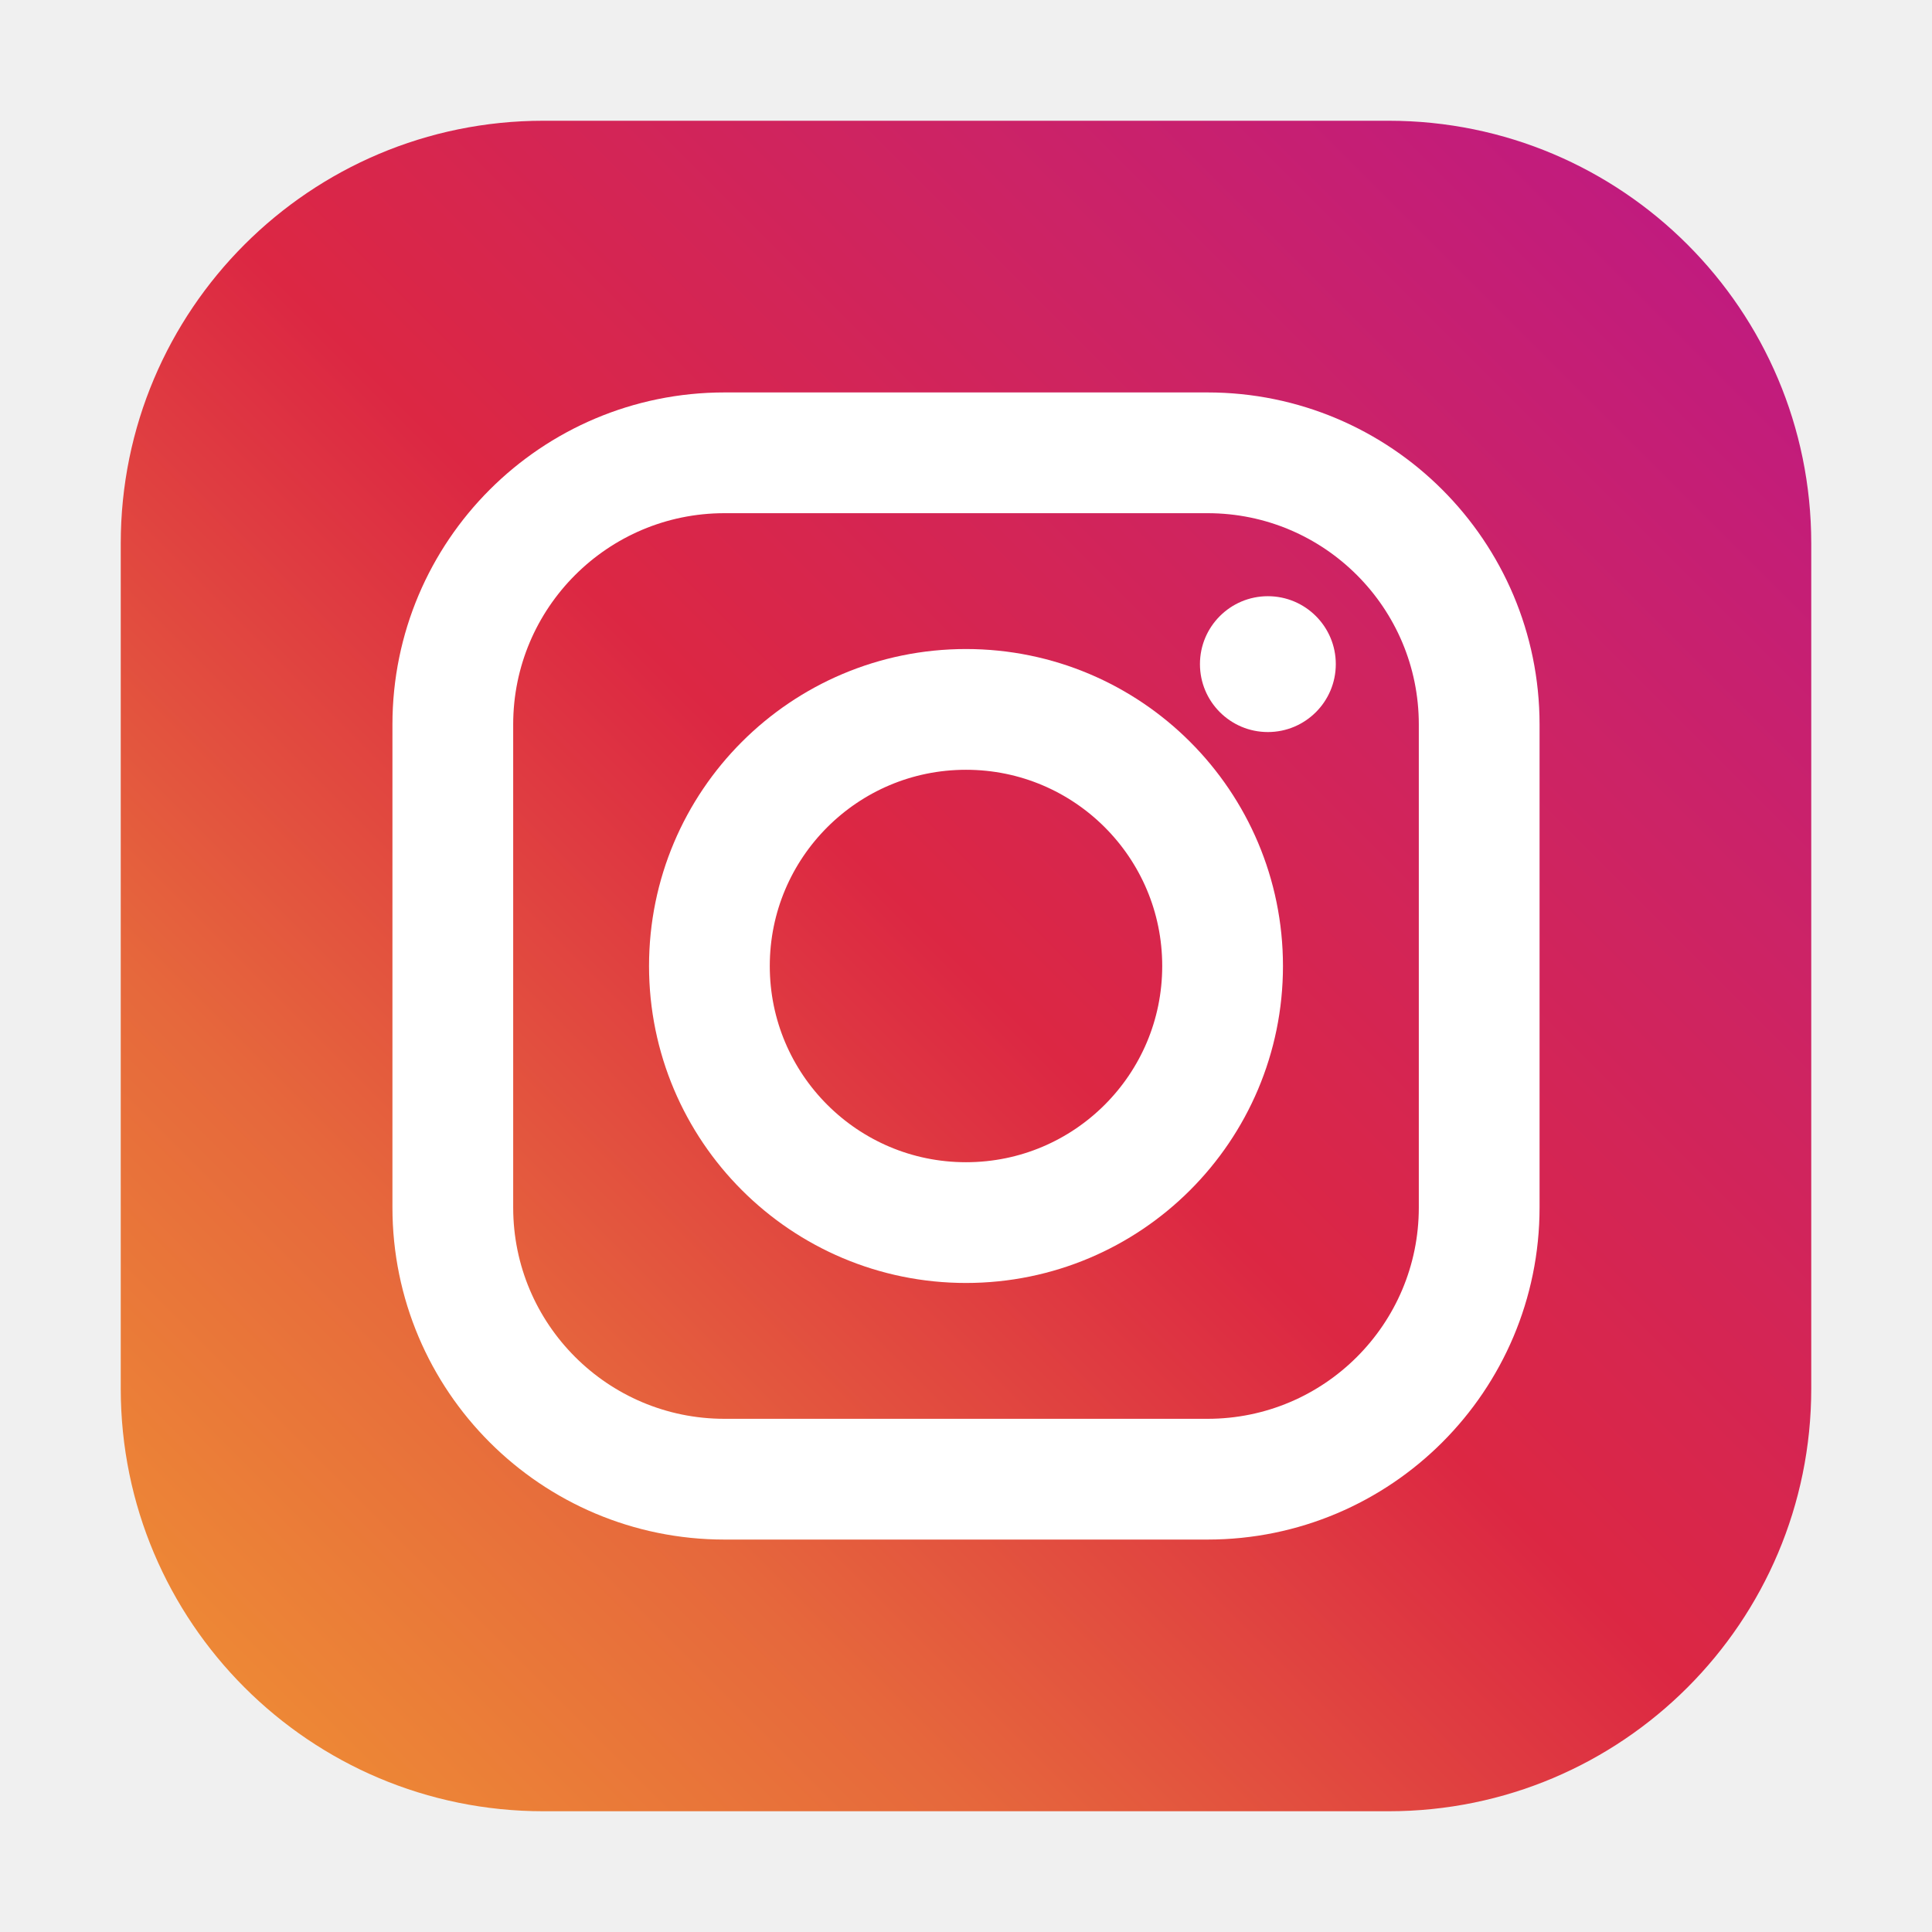
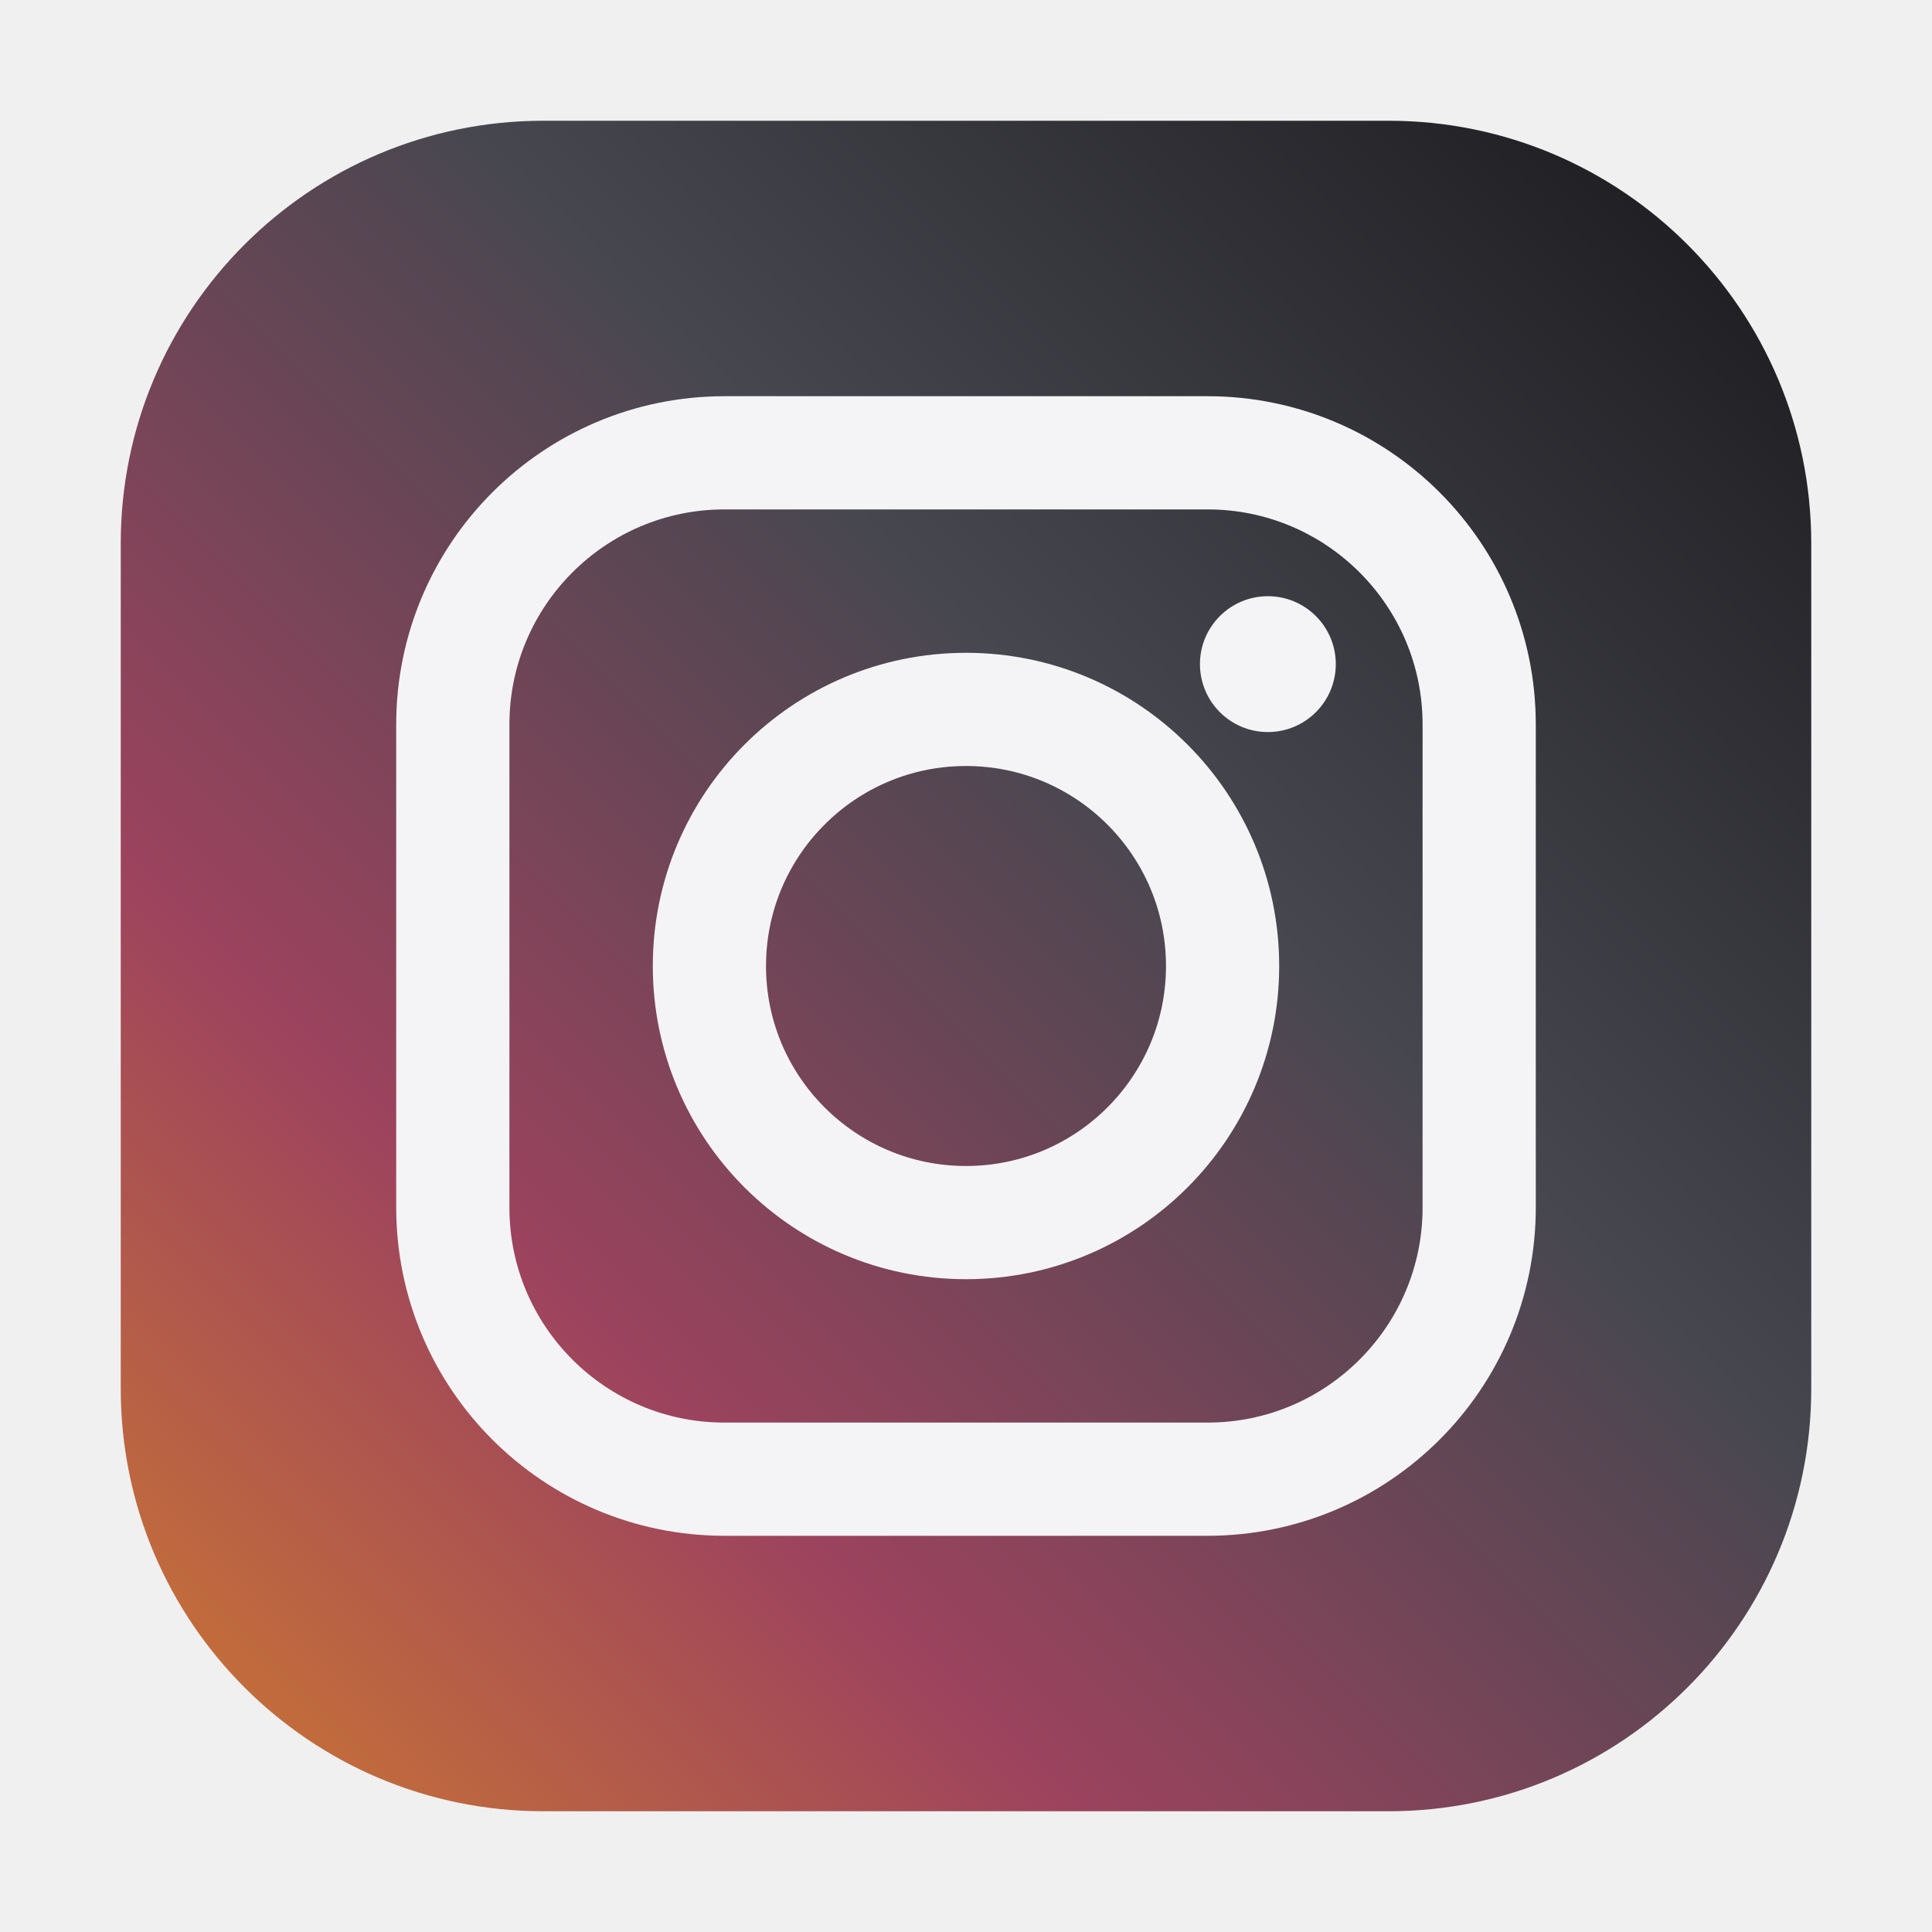
<svg xmlns="http://www.w3.org/2000/svg" viewBox="0 0 512 512" width="512" height="512">
  <defs>
    <linearGradient id="ig-grad" x1="0%" y1="100%" x2="100%" y2="0%">
-       <stop offset="0%" stop-color="#f09433" />
-       <stop offset="25%" stop-color="#e6683c" />
-       <stop offset="50%" stop-color="#dc2743" />
-       <stop offset="75%" stop-color="#cc2366" />
-       <stop offset="100%" stop-color="#bc1888" />
+       <stop offset="0%" stop-color="#cf7a30" />
+       <stop offset="28%" stop-color="#9d435e" />
+       <stop offset="60%" stop-color="#474750" />
+       <stop offset="100%" stop-color="#18181b" />
    </linearGradient>
  </defs>
  <rect x="32" y="32" width="448" height="448" rx="112" fill="url(#ig-grad)" />
-   <rect x="120" y="120" width="272" height="272" rx="72" fill="none" stroke="#ffffff" stroke-width="32" />
-   <circle cx="256" cy="256" r="68" fill="none" stroke="#ffffff" stroke-width="32" />
-   <circle cx="336" cy="176" r="18" fill="#ffffff" />
+   <rect x="120" y="120" width="272" height="272" rx="72" fill="none" stroke="#f4f4f6" stroke-width="30" />
+   <circle cx="256" cy="256" r="68" fill="none" stroke="#f4f4f6" stroke-width="30" />
+   <circle cx="336" cy="176" r="18" fill="#f4f4f6" />
</svg>
